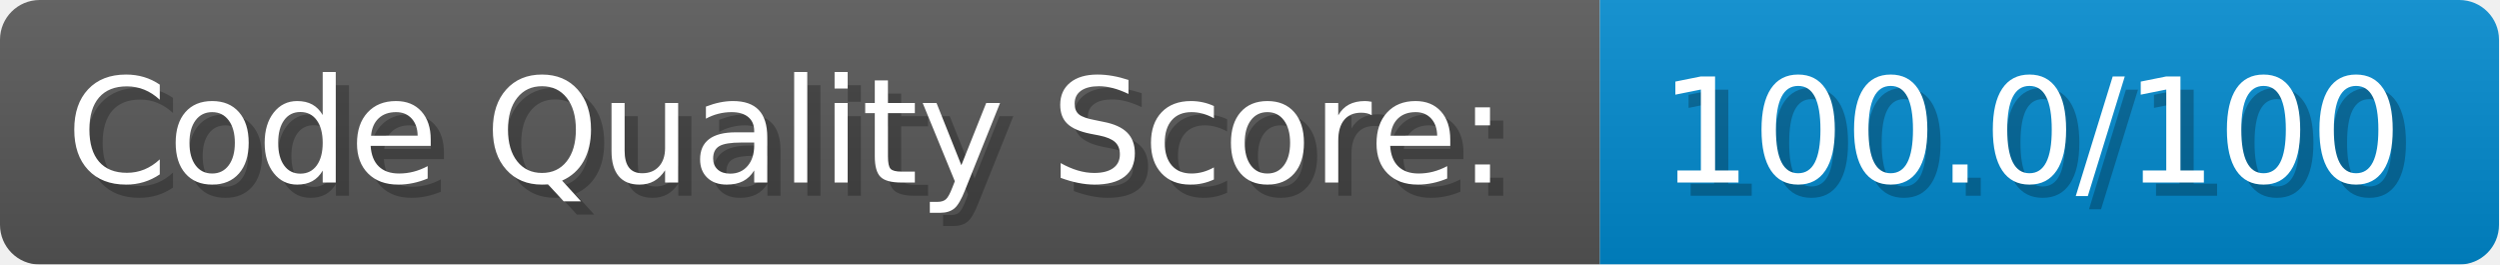
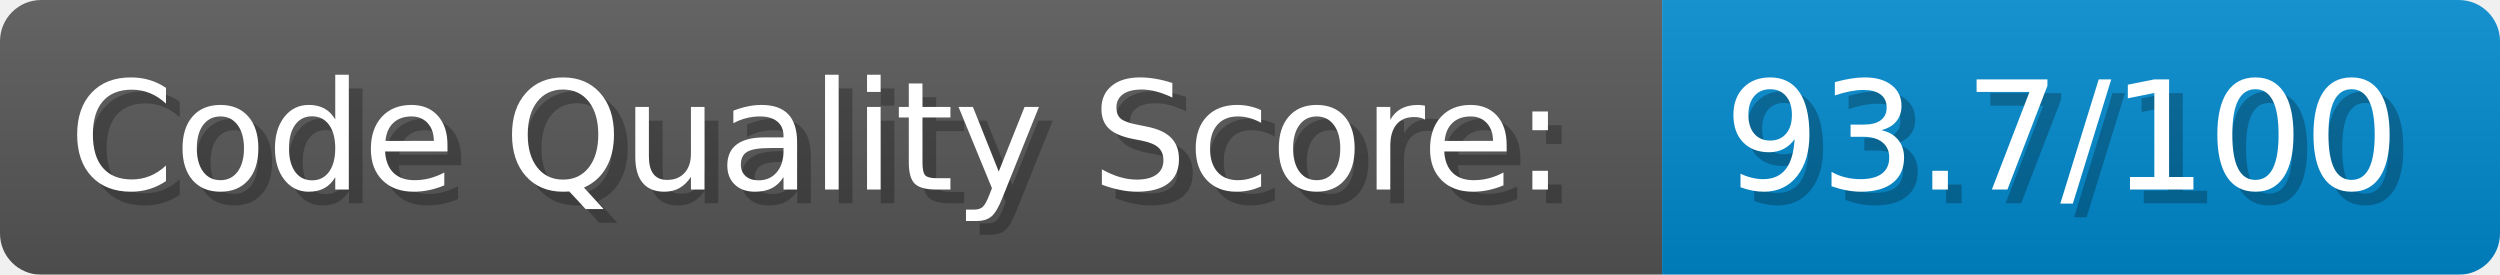
- <svg xmlns="http://www.w3.org/2000/svg" width="283.5" height="30" viewBox="0 0 1890 200" role="img" aria-label="Code Quality Score:: 100.0/100">
+ <svg xmlns="http://www.w3.org/2000/svg" width="273" height="30" viewBox="0 0 1820 200" role="img" aria-label="Code Quality Score:: 93.7/100">
  <linearGradient id="a" x2="0" y2="100%">
    <stop offset="0" stop-opacity=".1" stop-color="#EEE" />
    <stop offset="1" stop-opacity=".1" />
  </linearGradient>
  <mask id="m">
-     <rect width="1890" height="200" rx="30" fill="#FFF" />
+     <rect width="1820" height="200" rx="30" fill="#FFF" />
  </mask>
  <g mask="url(#m)">
    <rect width="1210" height="200" fill="#555" />
-     <rect width="680" height="200" fill="#08C" x="1210" />
-     <rect width="1890" height="200" fill="url(#a)" />
+     <rect width="610" height="200" fill="#08C" x="1210" />
+     <rect width="1820" height="200" fill="url(#a)" />
  </g>
  <g aria-hidden="true" fill="#fff" text-anchor="start" font-family="Verdana,DejaVu Sans,sans-serif" font-size="110">
    <text x="60" y="148" textLength="1110" fill="#000" opacity="0.25">Code Quality Score:</text>
    <text x="50" y="138" textLength="1110">Code Quality Score:</text>
-     <text x="1265" y="148" textLength="580" fill="#000" opacity="0.25">100.0/100</text>
-     <text x="1255" y="138" textLength="580">100.0/100</text>
+     <text x="1265" y="148" textLength="510" fill="#000" opacity="0.25">93.7/100</text>
+     <text x="1255" y="138" textLength="510">93.7/100</text>
  </g>
</svg>
